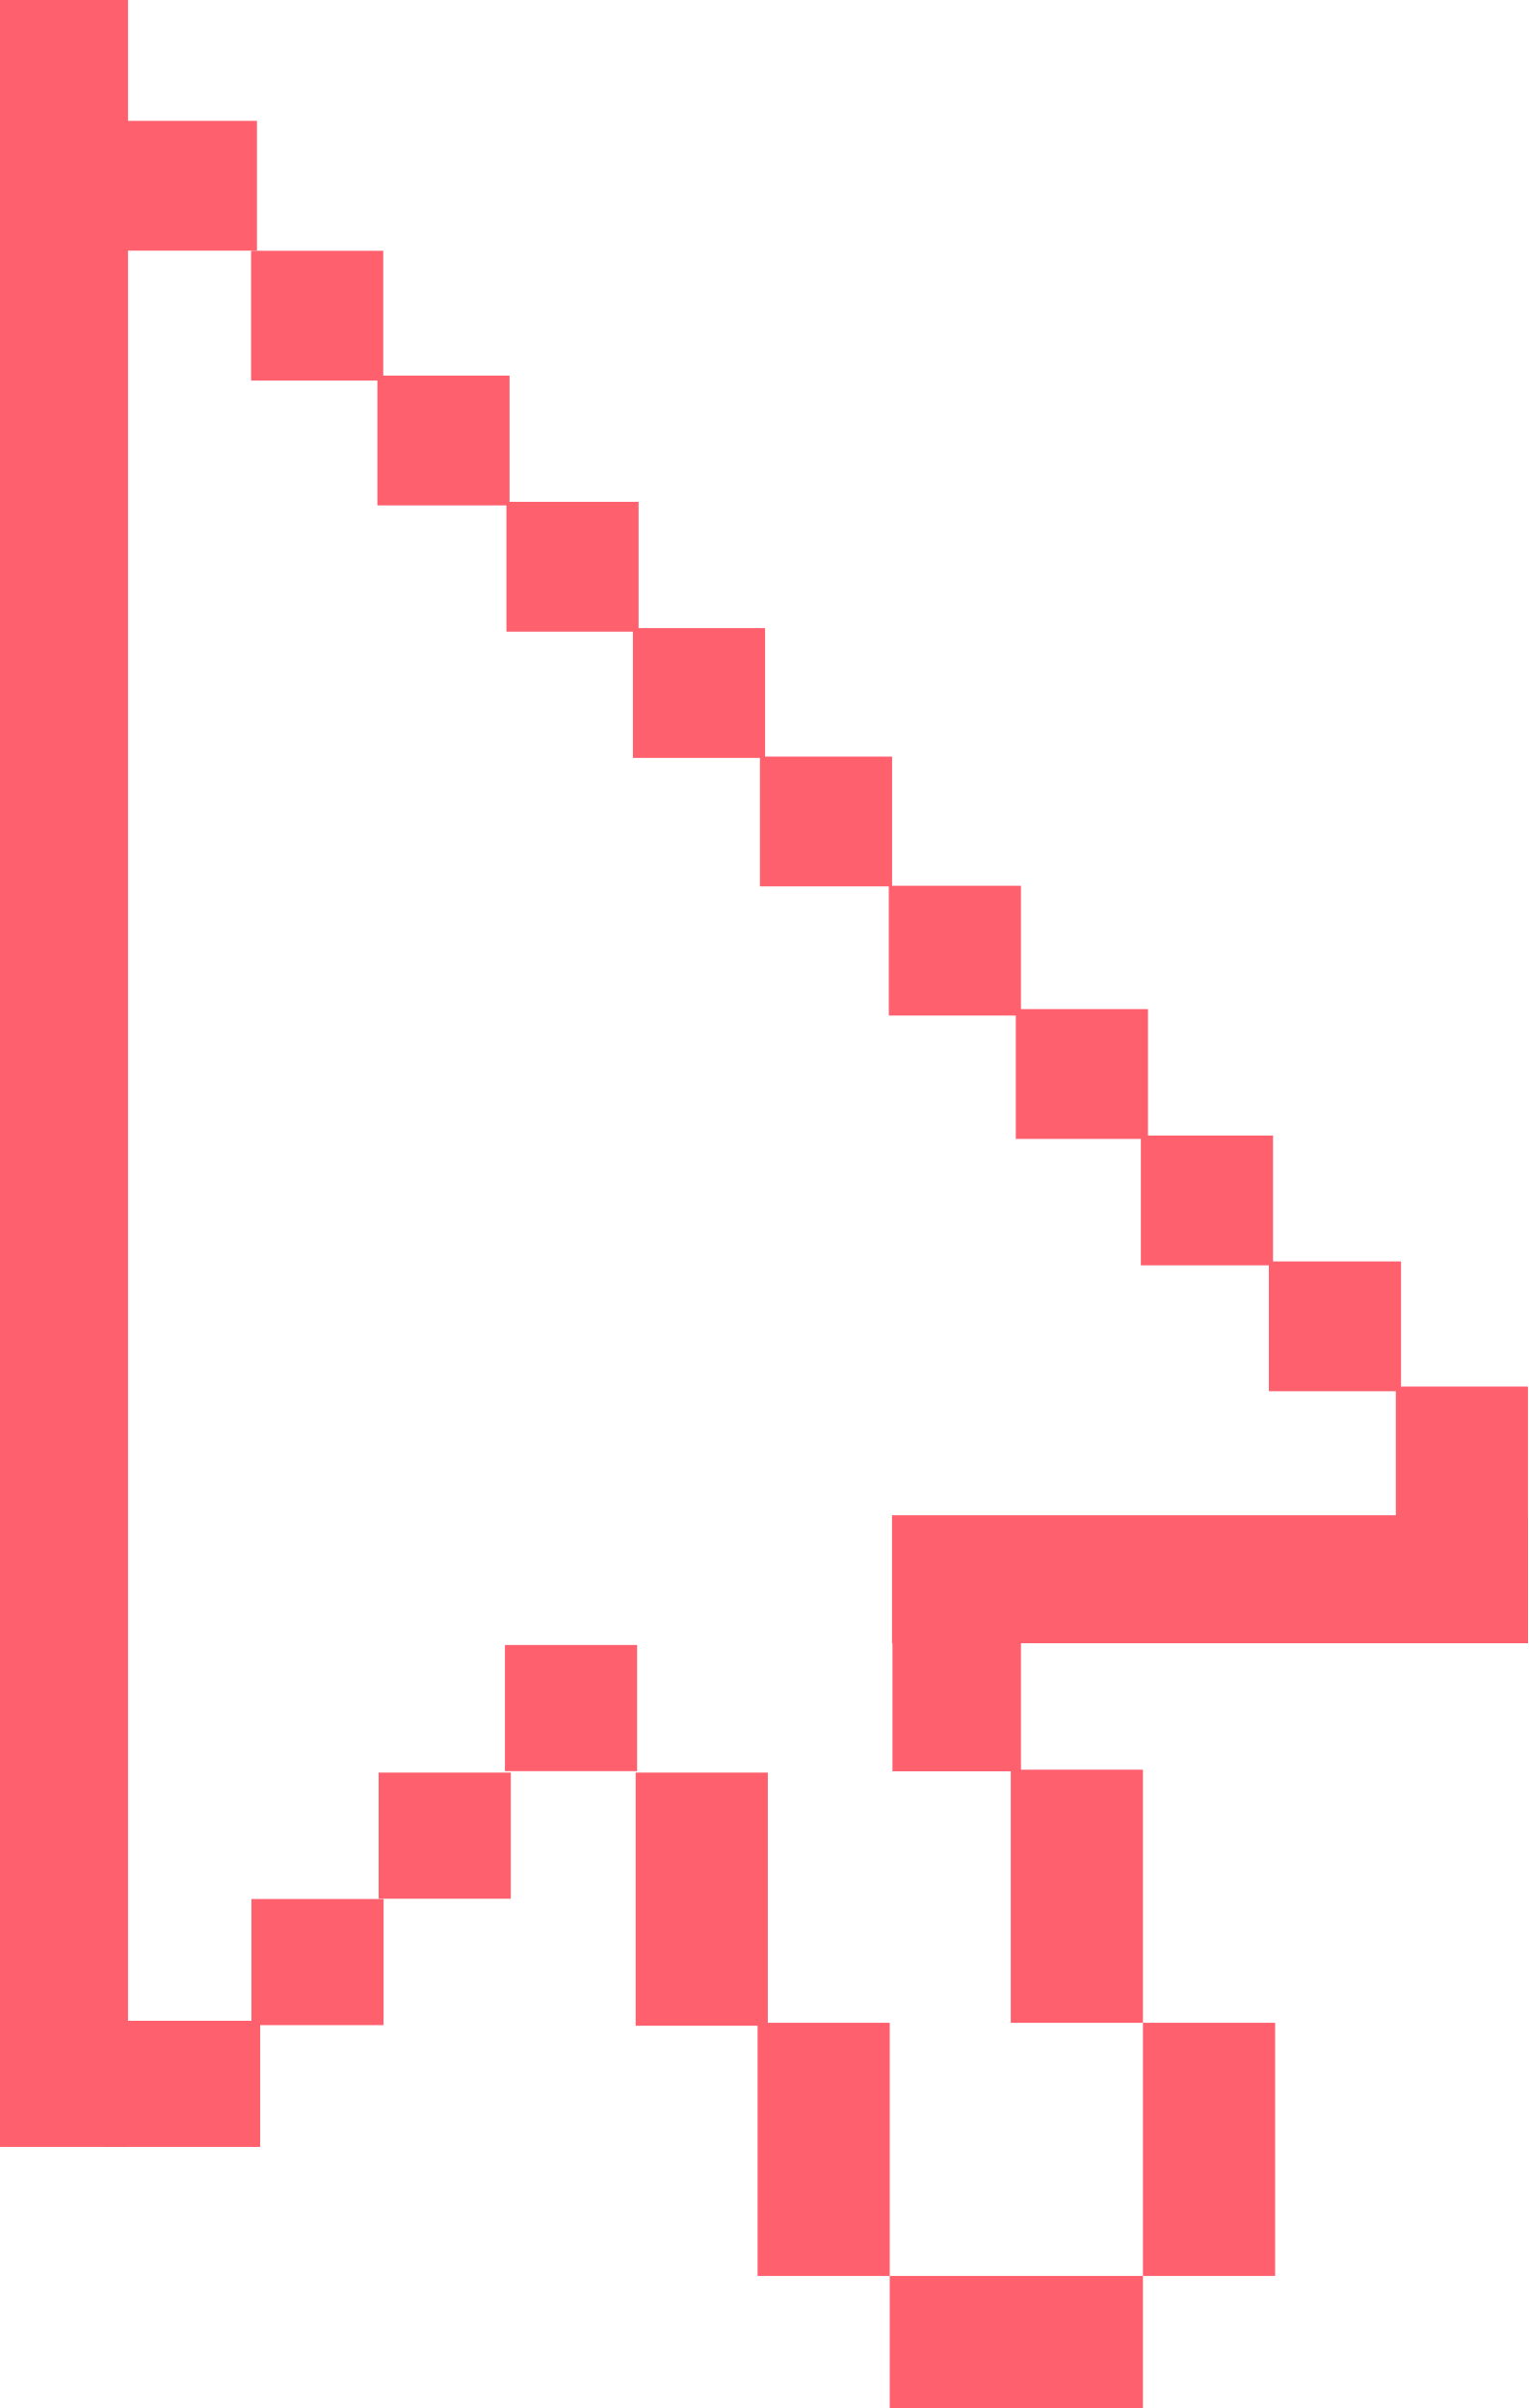
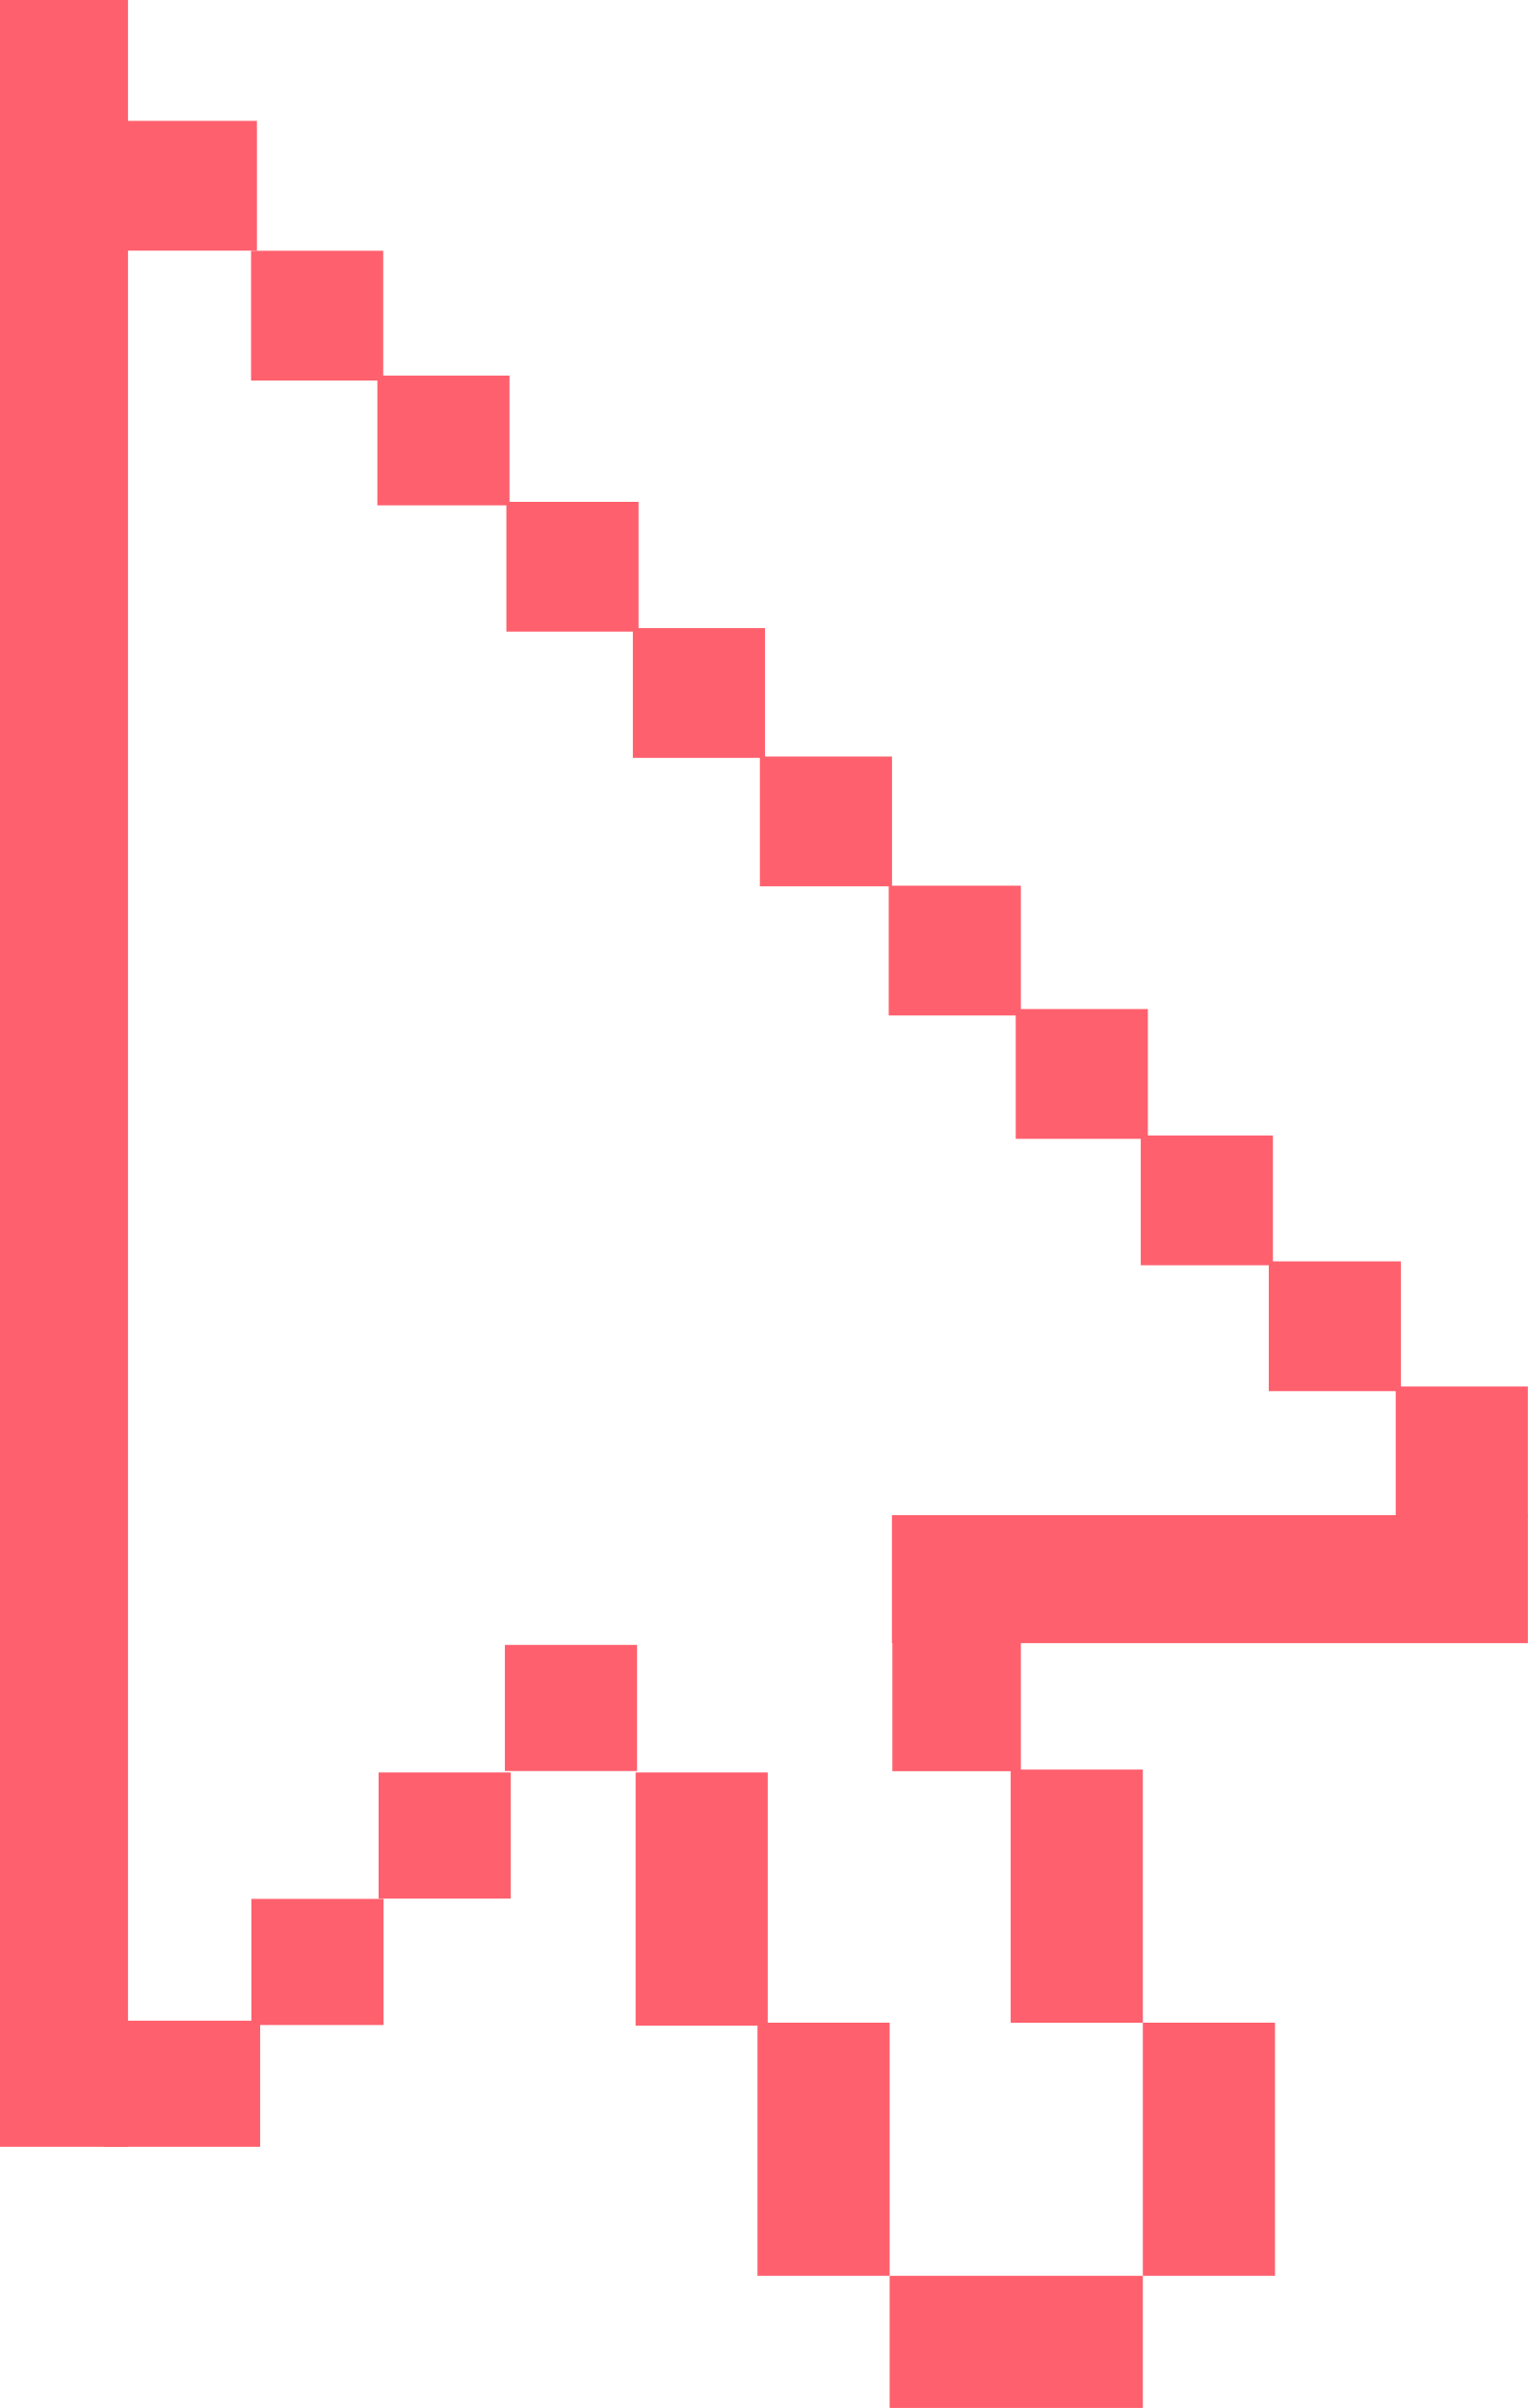
- <svg xmlns="http://www.w3.org/2000/svg" width="9.301mm" height="14.661mm" viewBox="0 0 9.301 14.661" version="1.1" id="svg6908">
+ <svg xmlns="http://www.w3.org/2000/svg" width="6.5mm" height="10.246mm" viewBox="0 0 6.5 10.246" version="1.1" id="svg6908">
  <defs id="defs6905" />
-   <g id="layer1" transform="translate(-111.1897,-97.60588)">
-     <g id="g1598-9" style="fill:#ff606d;fill-opacity:1" transform="matrix(0.174754,0,0,0.174754,104.7254,97.02331)">
+   <g id="layer1" transform="translate(-112.5903,-99.81375)">
+     <g id="g1598-9" style="fill:#ff606d;fill-opacity:1" transform="matrix(0.1221216,0,0,0.1221216,108.0729,99.40664)">
      <g id="g8794" transform="matrix(1.147963,0,0,1.147963,-3.861088,-14.07161)">
        <rect style="fill:#ff606d;fill-opacity:1;stroke-width:0.565;stroke-linecap:round;stroke-linejoin:round" id="rect859-91" width="3.884" height="65.158" x="35.587" y="15.162" />
        <rect style="fill:#ff606d;fill-opacity:1;stroke-width:0.565;stroke-linecap:round;stroke-linejoin:round" id="rect861-0" width="19.297" height="3.884" x="62.652" y="61.149" />
        <rect style="fill:#ff606d;fill-opacity:1;stroke-width:0.553;stroke-linecap:round;stroke-linejoin:round" id="rect863-95" width="4.01" height="7.683" x="70.265" y="76.553" />
        <rect style="fill:#ff606d;fill-opacity:1;stroke-width:0.553;stroke-linecap:round;stroke-linejoin:round" id="rect863-4-9" width="4.01" height="7.683" x="66.255" y="68.871" />
        <rect style="fill:#ff606d;fill-opacity:1;stroke-width:0.553;stroke-linecap:round;stroke-linejoin:round" id="rect863-7-5" width="4.01" height="7.683" x="84.236" y="-70.265" transform="rotate(90)" />
        <rect style="fill:#ff606d;fill-opacity:1;stroke-width:0.553;stroke-linecap:round;stroke-linejoin:round" id="rect863-9-0" width="4.01" height="7.683" x="58.572" y="76.553" />
        <rect style="fill:#ff606d;fill-opacity:1;stroke-width:0.553;stroke-linecap:round;stroke-linejoin:round" id="rect863-5-8" width="4.01" height="7.683" x="54.873" y="68.959" />
        <rect style="fill:#ff606d;fill-opacity:1;stroke-width:0.39;stroke-linecap:round;stroke-linejoin:round" id="rect863-5-3-4" width="4.01" height="3.828" x="50.907" y="65.087" />
        <rect style="fill:#ff606d;fill-opacity:1;stroke-width:0.396;stroke-linecap:round;stroke-linejoin:round" id="rect863-5-3-8-7-1" width="4.01" height="3.939" x="50.952" y="30.393" />
        <rect style="fill:#ff606d;fill-opacity:1;stroke-width:0.437;stroke-linecap:round;stroke-linejoin:round" id="rect863-5-3-8-7-8-53" width="4.887" height="3.939" x="38.496" y="18.83" />
        <rect style="fill:#ff606d;fill-opacity:1;stroke-width:0.396;stroke-linecap:round;stroke-linejoin:round" id="rect863-5-3-8-7-4-6" width="4.01" height="3.939" x="43.205" y="22.773" />
        <rect style="fill:#ff606d;fill-opacity:1;stroke-width:0.396;stroke-linecap:round;stroke-linejoin:round" id="rect863-5-3-8-7-6-3" width="4.01" height="3.939" x="47.037" y="26.561" />
        <rect style="fill:#ff606d;fill-opacity:1;stroke-width:0.396;stroke-linecap:round;stroke-linejoin:round" id="rect863-5-3-8-7-0-5" width="4.01" height="3.939" x="54.79" y="34.225" />
        <rect style="fill:#ff606d;fill-opacity:1;stroke-width:0.396;stroke-linecap:round;stroke-linejoin:round" id="rect863-5-3-8-7-46-4" width="4.01" height="3.939" x="58.644" y="38.124" />
        <rect style="fill:#ff606d;fill-opacity:1;stroke-width:0.396;stroke-linecap:round;stroke-linejoin:round" id="rect863-5-3-8-7-9-8" width="4.01" height="3.939" x="62.554" y="42.044" />
        <rect style="fill:#ff606d;fill-opacity:1;stroke-width:0.396;stroke-linecap:round;stroke-linejoin:round" id="rect863-5-3-8-7-7-1" width="4.01" height="3.939" x="66.408" y="45.788" />
        <rect style="fill:#ff606d;fill-opacity:1;stroke-width:0.396;stroke-linecap:round;stroke-linejoin:round" id="rect863-5-3-8-7-79-4" width="4.01" height="3.939" x="70.202" y="49.625" />
        <rect style="fill:#ff606d;fill-opacity:1;stroke-width:0.396;stroke-linecap:round;stroke-linejoin:round" id="rect863-5-3-8-7-95-0" width="4.01" height="3.939" x="74.086" y="53.446" />
        <rect style="fill:#ff606d;fill-opacity:1;stroke-width:0.396;stroke-linecap:round;stroke-linejoin:round" id="rect863-5-3-8-7-5-3" width="4.01" height="3.939" x="77.938" y="57.243" />
        <rect style="fill:#ff606d;fill-opacity:1;stroke-width:0.393;stroke-linecap:round;stroke-linejoin:round" id="rect863-5-3-7-9" width="3.899" height="3.983" x="62.665" y="64.937" />
        <rect style="fill:#ff606d;fill-opacity:1;stroke-width:0.39;stroke-linecap:round;stroke-linejoin:round" id="rect863-5-3-0-6" width="4.01" height="3.828" x="47.075" y="68.959" />
        <rect style="fill:#ff606d;fill-opacity:1;stroke-width:0.39;stroke-linecap:round;stroke-linejoin:round" id="rect863-5-3-1-8" width="4.01" height="3.828" x="43.215" y="72.796" />
        <rect style="fill:#ff606d;fill-opacity:1;stroke-width:0.425;stroke-linecap:round;stroke-linejoin:round" id="rect863-5-3-3-7" width="4.746" height="3.828" x="38.735" y="76.492" />
      </g>
    </g>
  </g>
</svg>
